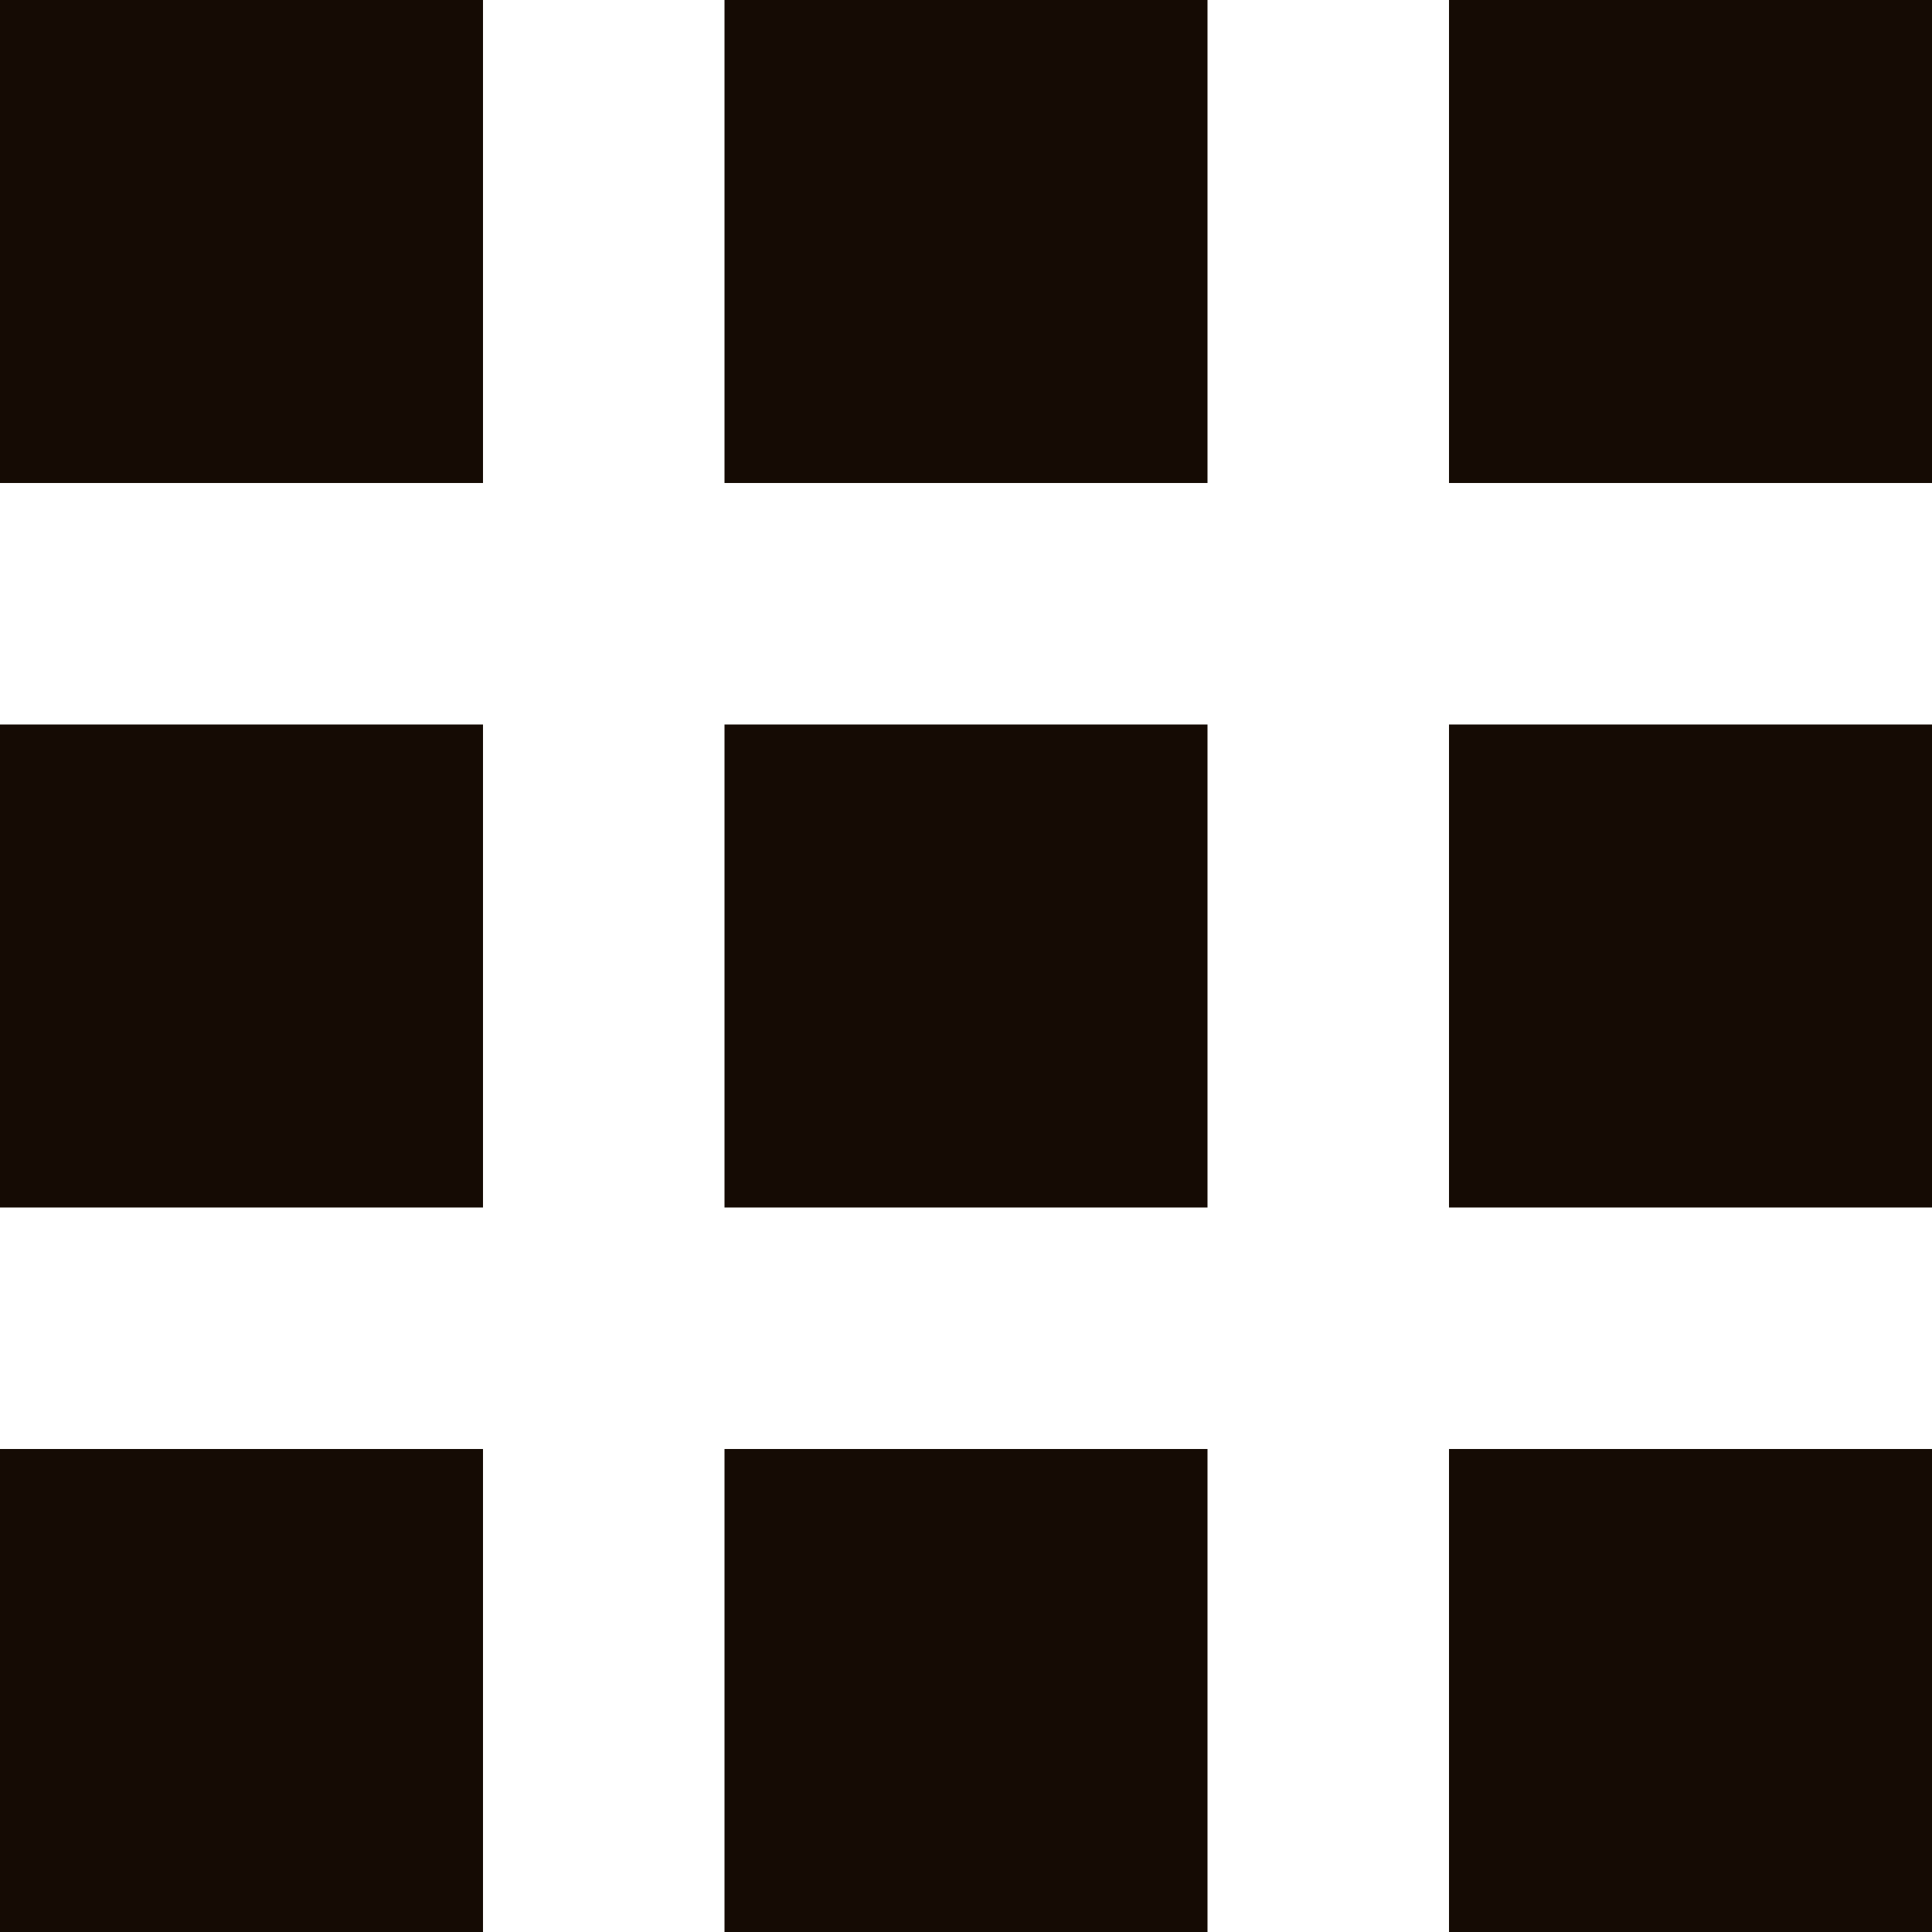
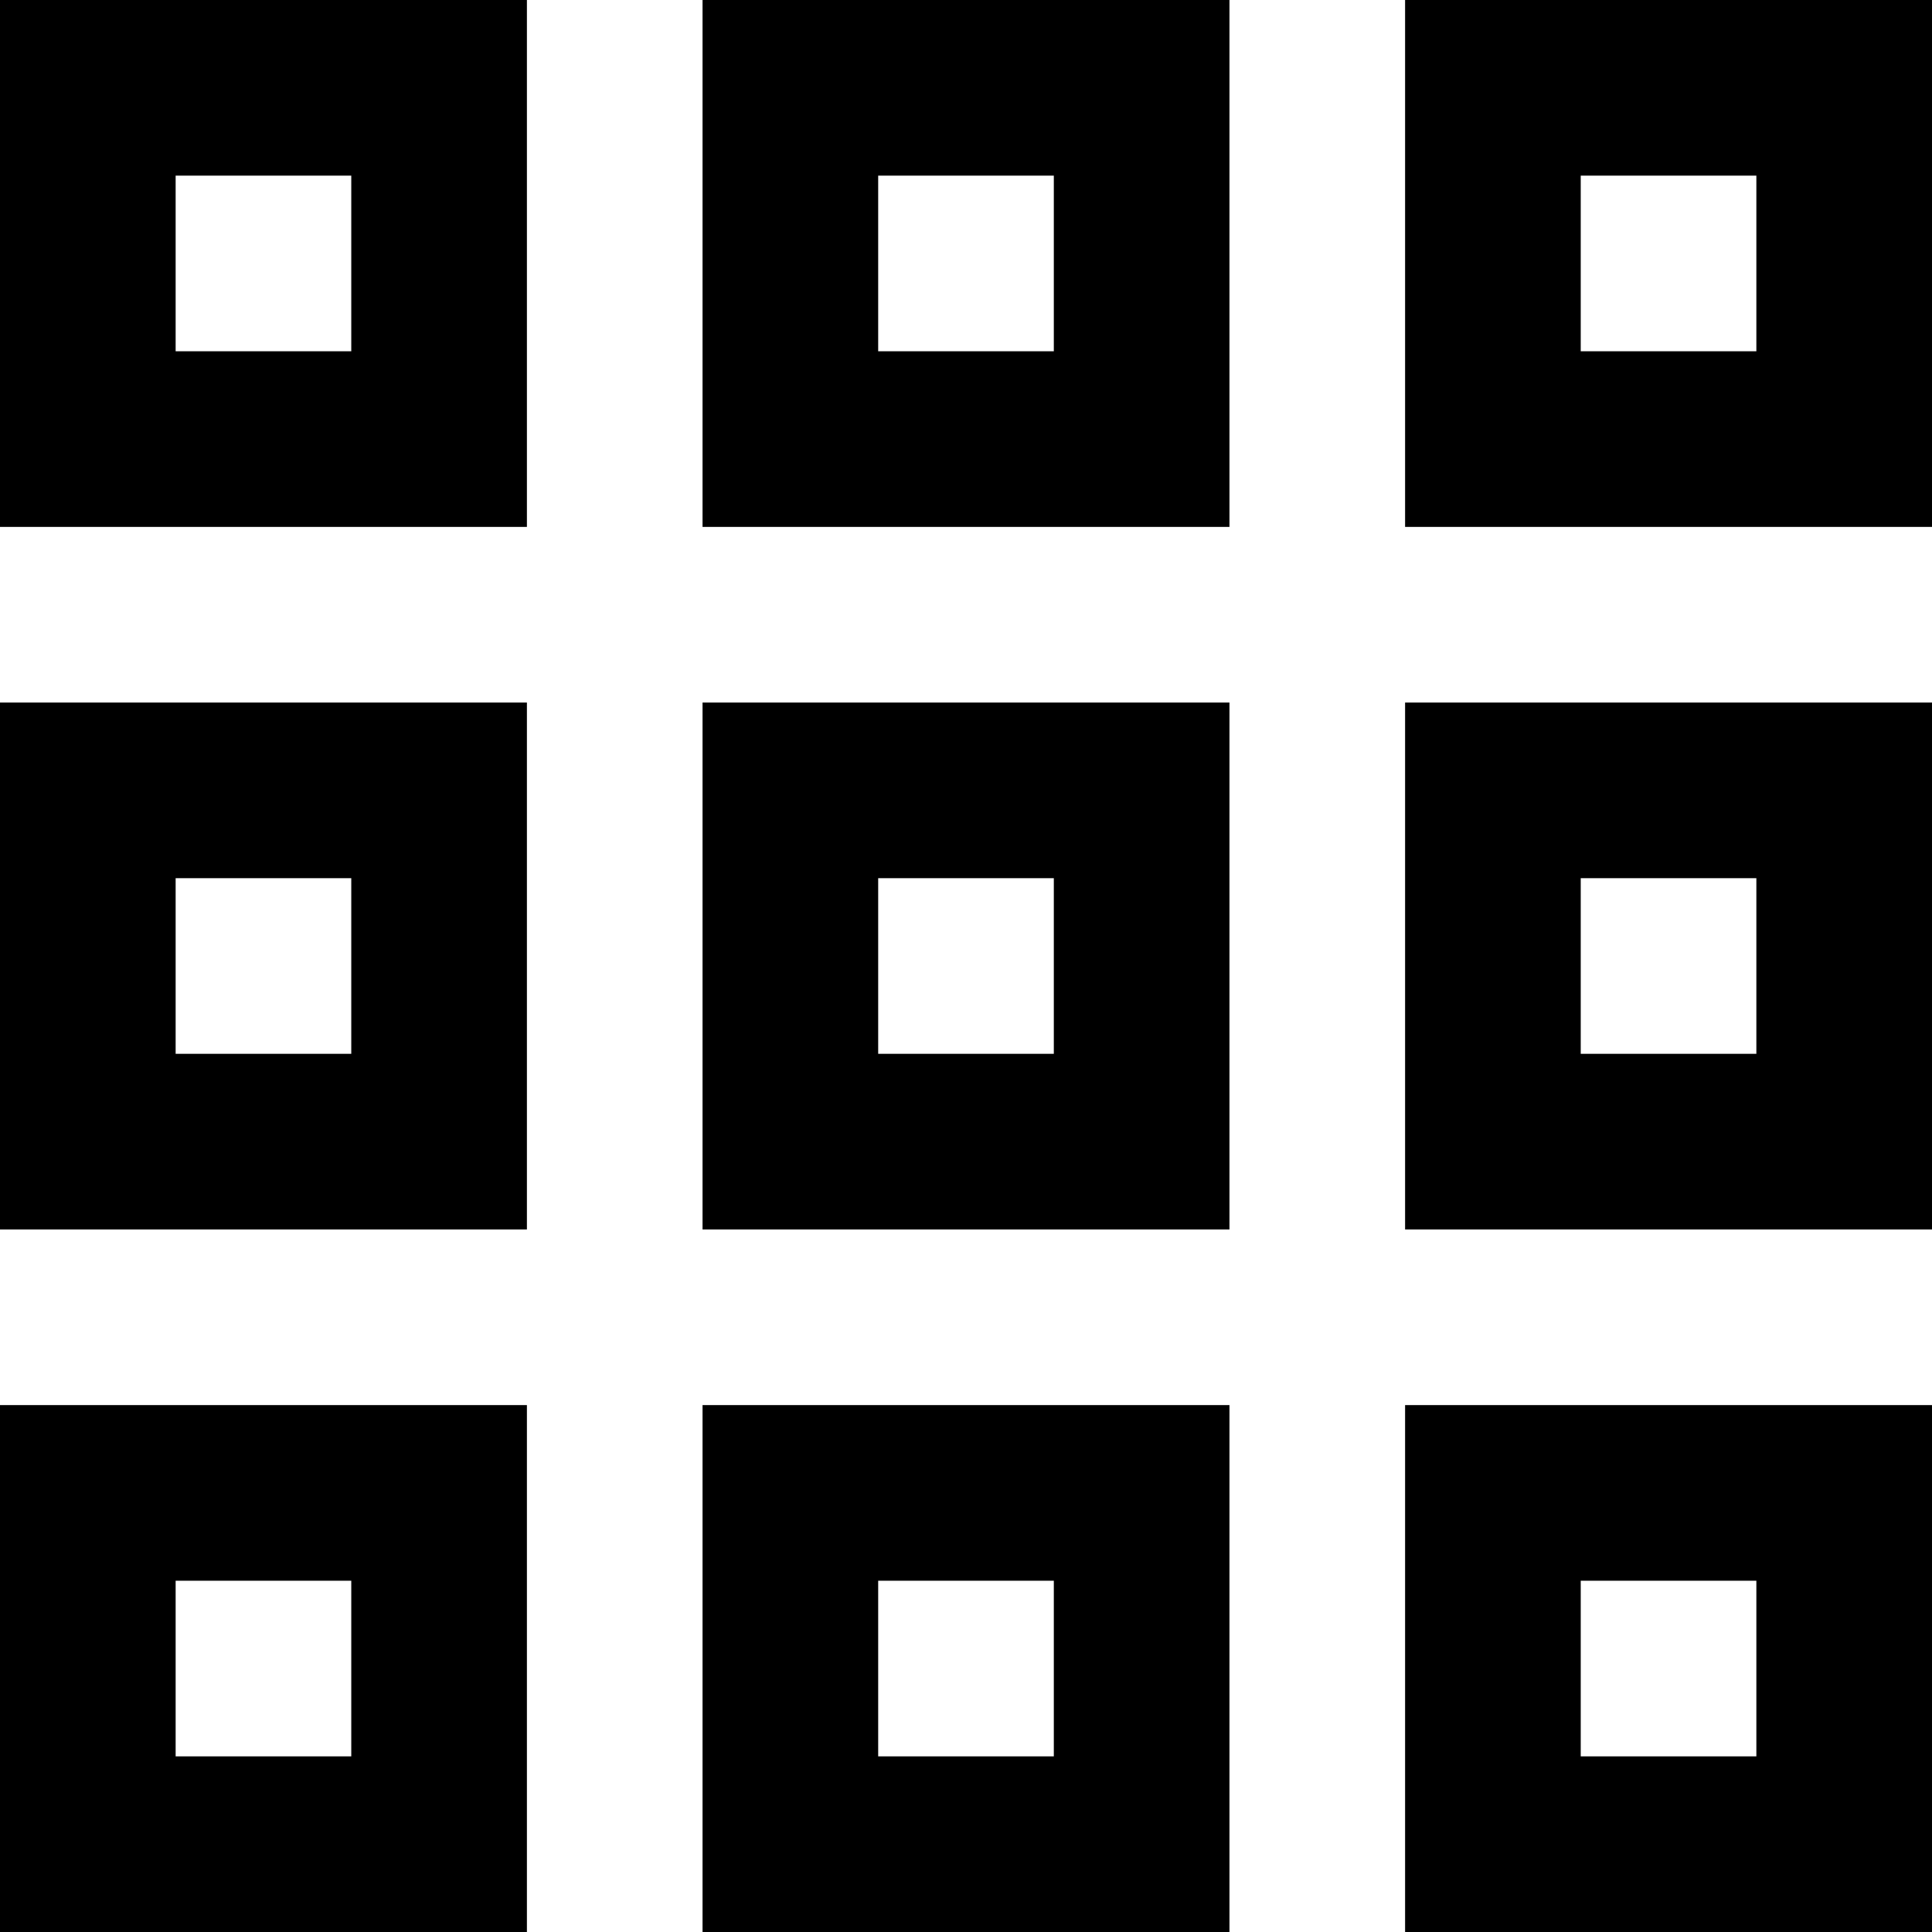
- <svg xmlns="http://www.w3.org/2000/svg" fill="#150b04" width="800px" height="800px" viewBox="0 0 16 16">
-   <g id="SVGRepo_bgCarrier" stroke-width="0" />
-   <g id="SVGRepo_tracerCarrier" stroke-linecap="round" stroke-linejoin="round" />
-   <g id="SVGRepo_iconCarrier">
-     <path d="M0 0h4v4H0V0zm0 6h4v4H0V6zm0 6h4v4H0v-4zM6 0h4v4H6V0zm0 6h4v4H6V6zm0 6h4v4H6v-4zm6-12h4v4h-4V0zm0 6h4v4h-4V6zm0 6h4v4h-4v-4z" fill-rule="evenodd" />
+ <svg xmlns="http://www.w3.org/2000/svg" version="1.1" id="Capa_1" x="0px" y="0px" width="22px" height="22px" viewBox="0 0 22 22" style="enable-background:new 0 0 22 22;" xml:space="preserve">
+   <g>
+     <g>
+       <path d="M0,6h6V0H0V6z M2,2h2v2H2V2z" />
+       <path d="M8,6h6V0H8V6z M10,2h2v2h-2V2z" />
+       <path d="M16,0v6h6V0H16z M20,4h-2V2h2V4z" />
+       <path d="M0,14h6V8H0V14z M2,10h2v2H2V10z" />
+       <path d="M8,14h6V8H8V14z M10,10h2v2h-2V10z" />
+       <path d="M16,14h6V8h-6V14z M18,10h2v2h-2V10z" />
+       <path d="M0,22h6v-6H0V22z M2,18h2v2H2V18z" />
+       <path d="M8,22h6v-6H8V22z M10,18h2v2h-2V18z" />
+       <path d="M16,22h6v-6h-6V22z M18,18h2v2h-2V18z" />
+     </g>
  </g>
+   <g>
+ </g>
+   <g>
+ </g>
+   <g>
+ </g>
+   <g>
+ </g>
+   <g>
+ </g>
+   <g>
+ </g>
+   <g>
+ </g>
+   <g>
+ </g>
+   <g>
+ </g>
+   <g>
+ </g>
+   <g>
+ </g>
+   <g>
+ </g>
+   <g>
+ </g>
+   <g>
+ </g>
+   <g>
+ </g>
</svg>
